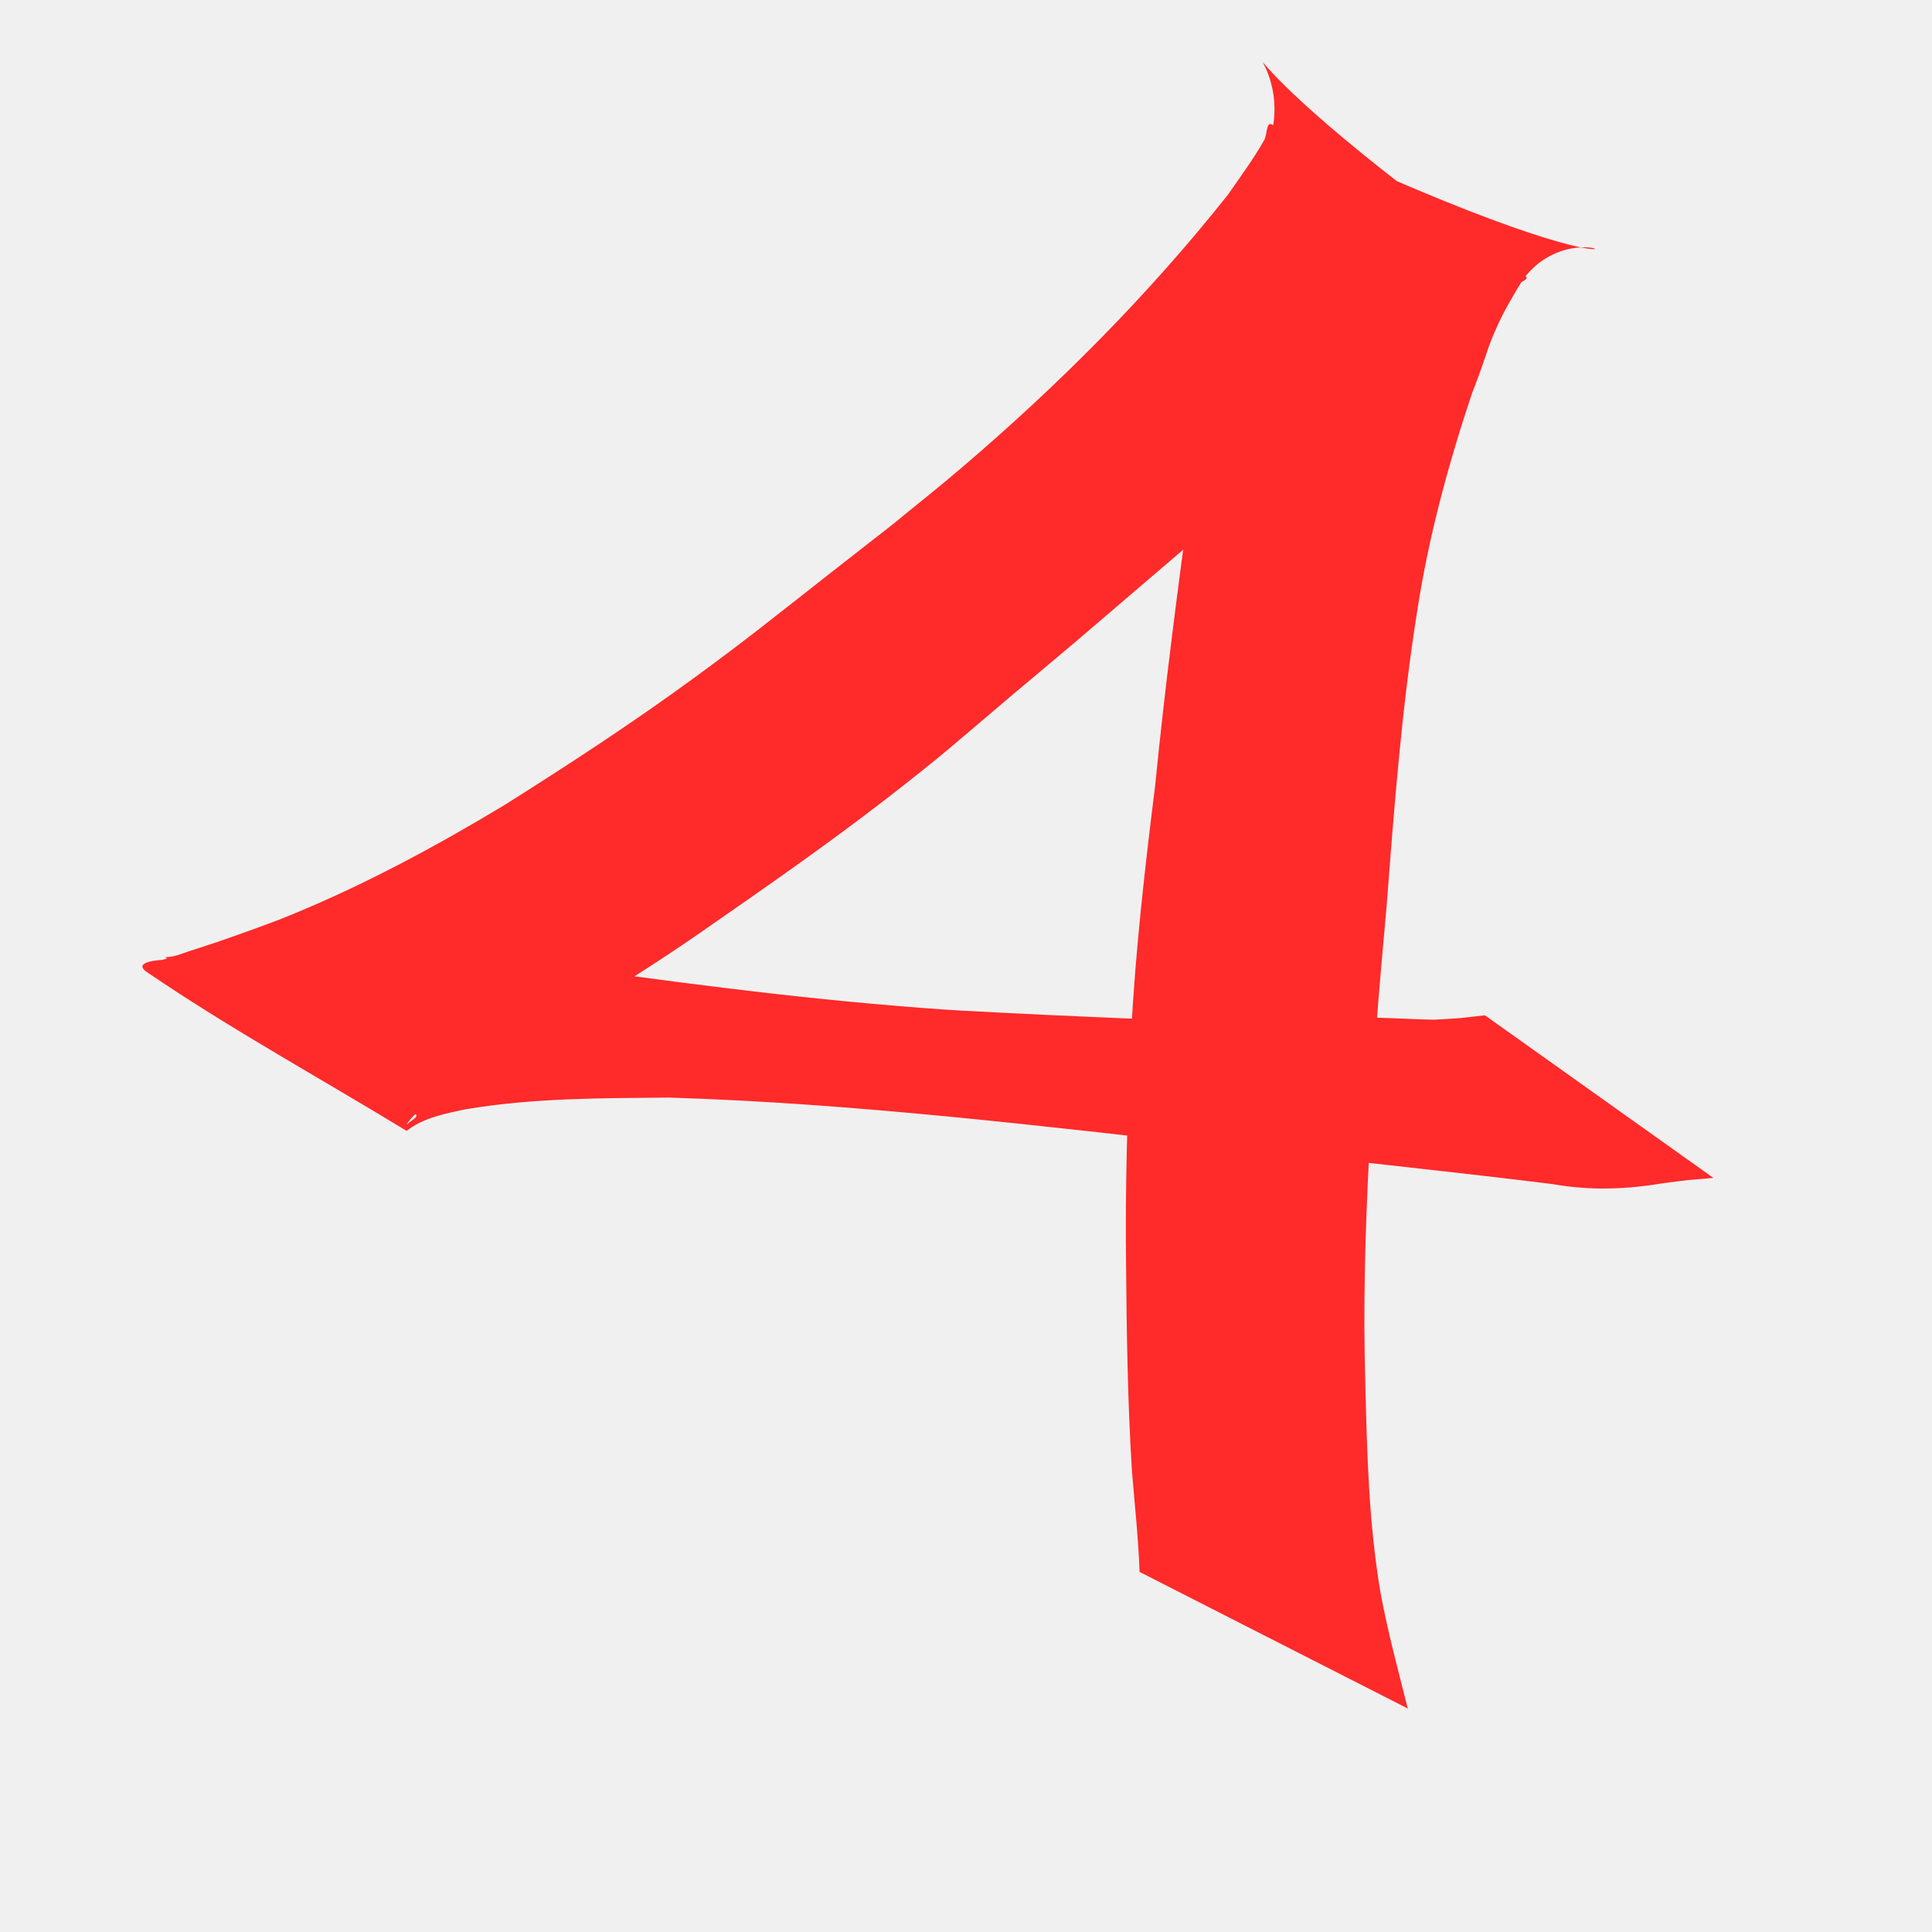
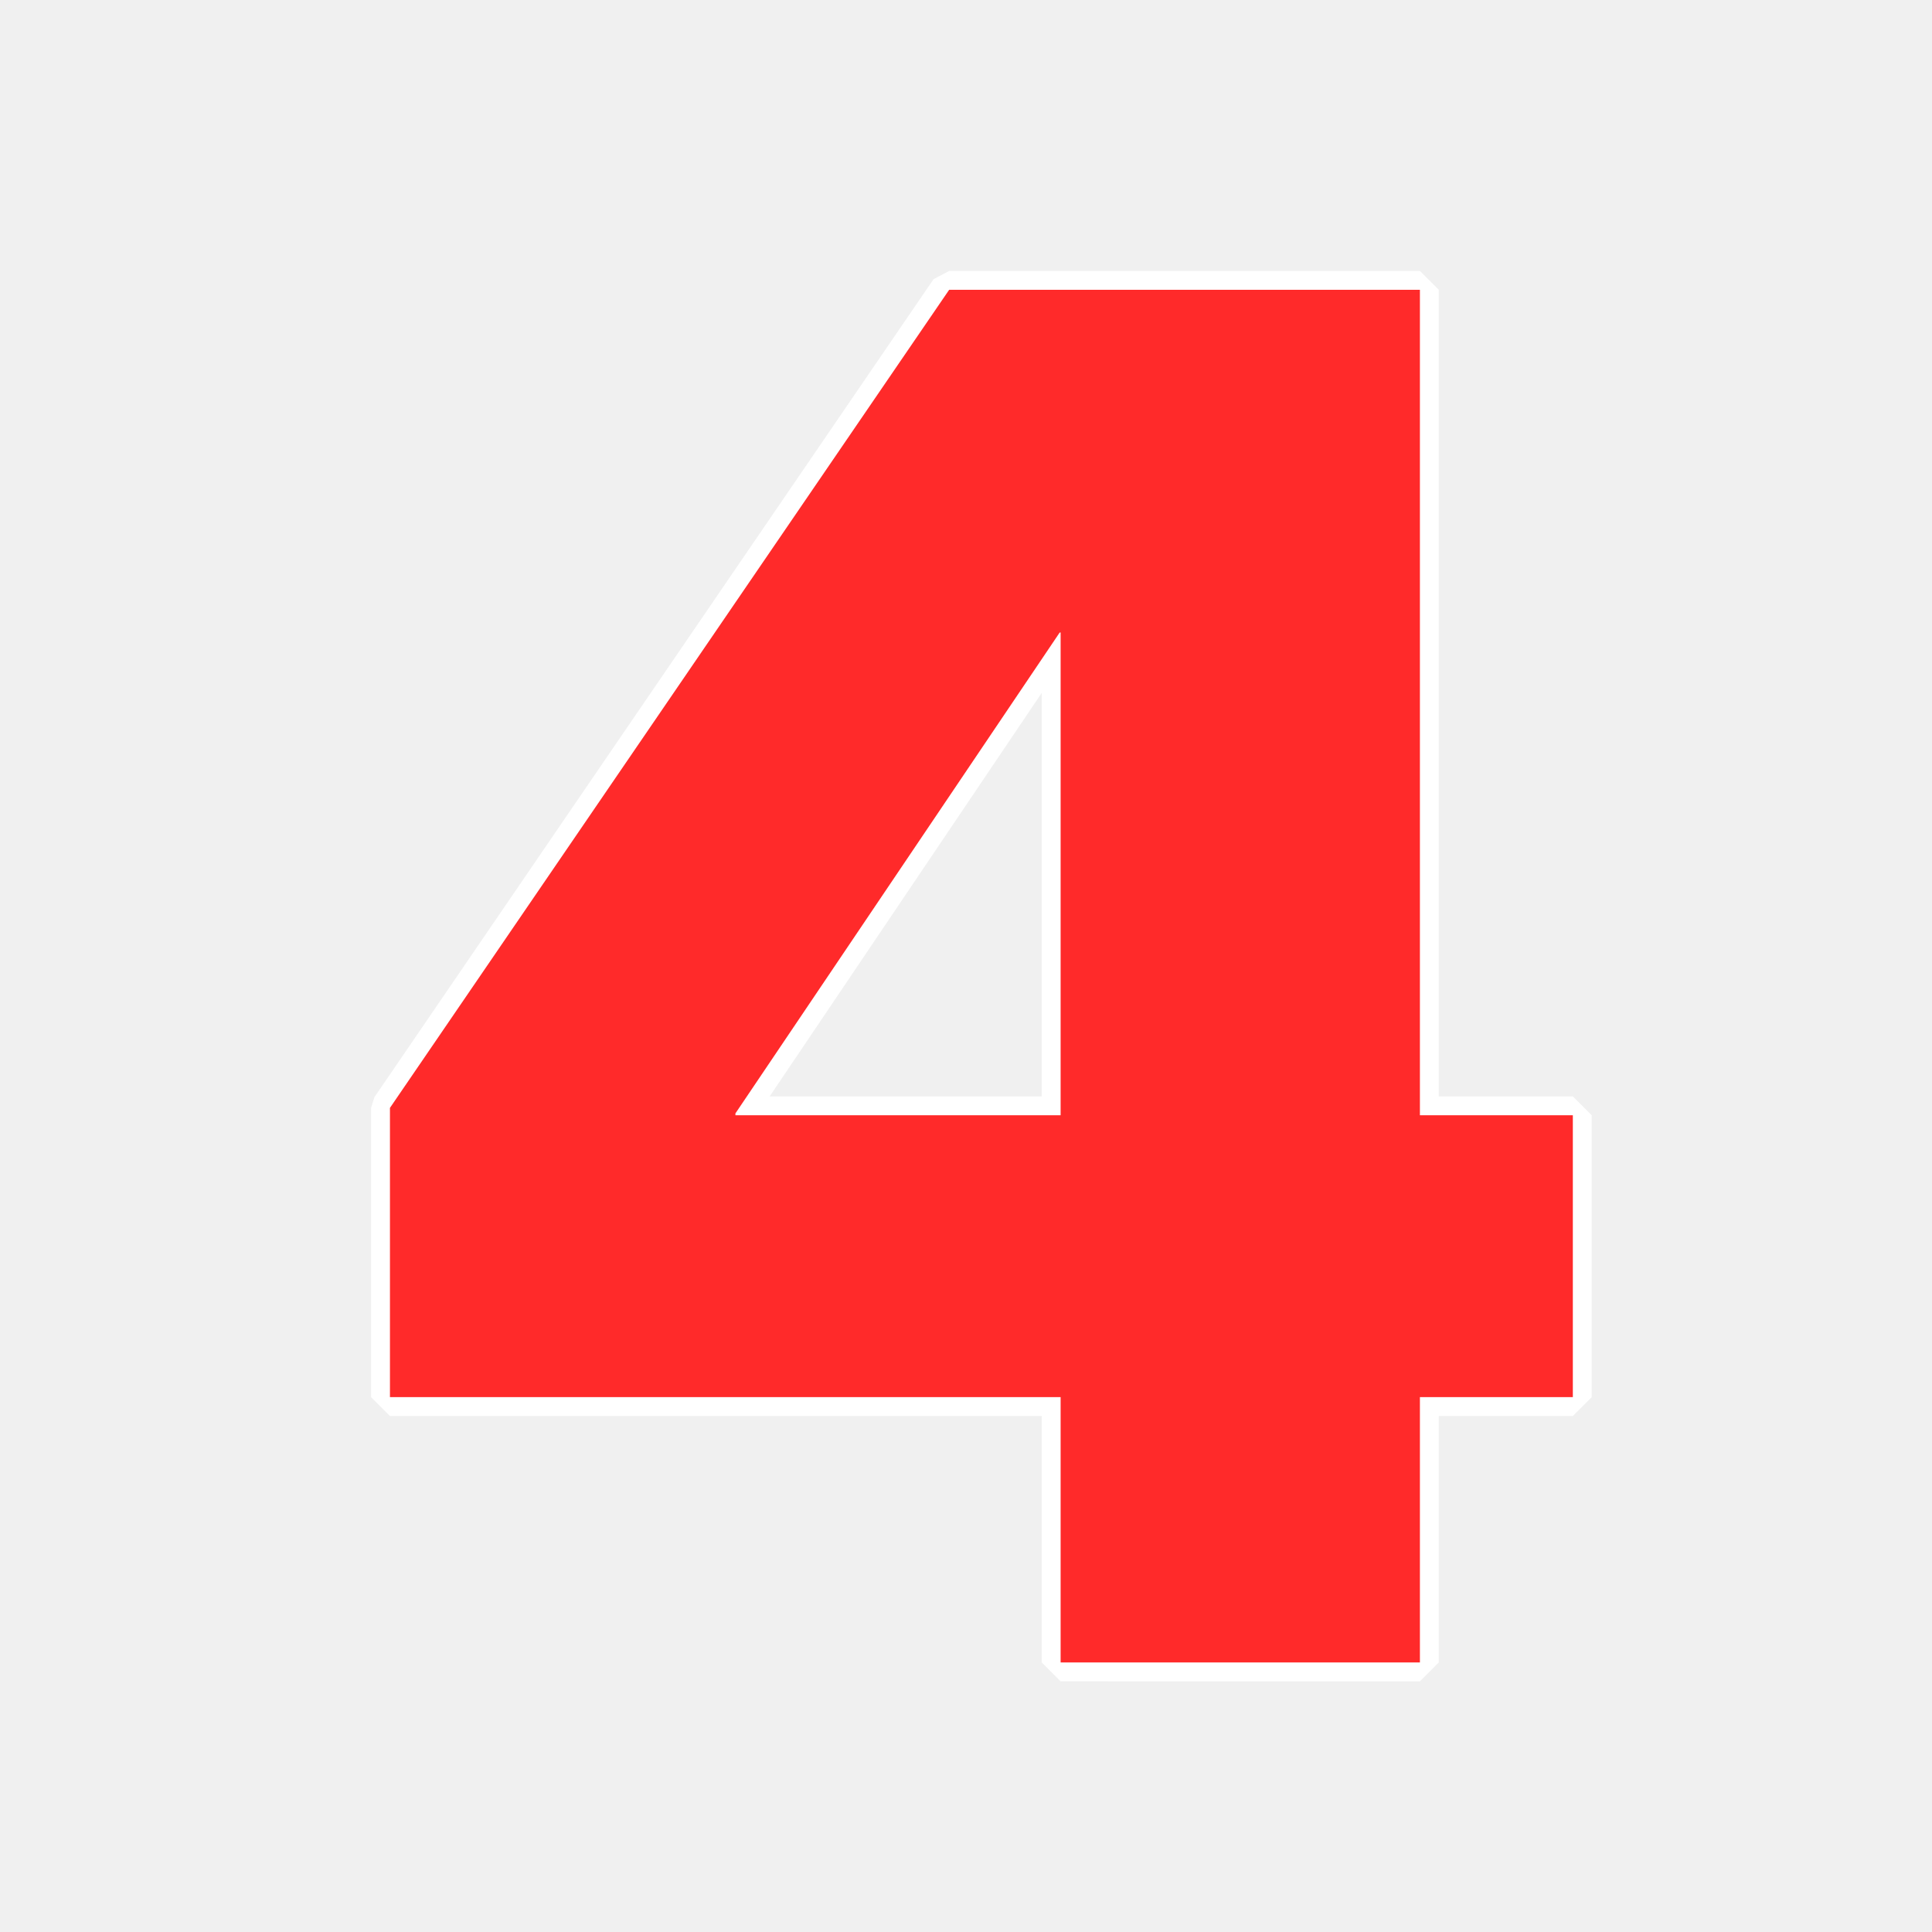
- <svg xmlns="http://www.w3.org/2000/svg" width="48" height="48" viewBox="0 0 12.7 12.7" version="1.1" id="svg1">
-   <defs id="defs1" />
+ <svg xmlns="http://www.w3.org/2000/svg" width="512" height="512" viewBox="0 0 135.467 135.467" version="1.1" id="svg1">
+   <defs id="defs1">
+     <rect x="-20.741" y="-6.914" width="625.675" height="708.638" id="rect3" />
+   </defs>
  <g id="layer1">
-     <path style="fill:#ff2a2a;fill-opacity:0.996;stroke:none;stroke-width:5.395;paint-order:markers stroke fill" id="path2" d="M 9.254,11.231 C 9.191,10.981 9.124,10.732 9.076,10.477 8.998,10.022 8.986,9.558 8.975,9.097 8.96,8.596 8.974,8.094 9,7.593 9.017,7.045 9.066,6.5 9.115,5.954 9.165,5.304 9.214,4.654 9.317,4.01 9.392,3.525 9.52,3.053 9.675,2.589 9.694,2.539 9.713,2.49 9.731,2.44 9.779,2.307 9.78,2.283 9.837,2.155 9.886,2.044 9.948,1.94 10.012,1.836 10.447,1.252 11.344,2.231 8.358,0.817 8.324,0.801 8.329,0.886 8.311,0.919 8.244,1.04 8.147,1.171 8.071,1.281 7.551,1.936 6.959,2.531 6.323,3.073 6.174,3.201 6.02,3.322 5.868,3.447 5.718,3.564 5.569,3.681 5.419,3.798 5.09,4.056 4.9,4.21 4.564,4.455 4.161,4.75 3.744,5.022 3.321,5.289 2.867,5.563 2.397,5.816 1.906,6.017 1.767,6.074 1.572,6.142 1.426,6.193 c -0.055,0.018 -0.11,0.036 -0.165,0.054 -0.065,0.021 -0.129,0.046 -0.195,0.063 -8.678e-4,2.238e-4 -0.206,0.008 -0.099,0.081 0.551,0.375 1.137,0.696 1.706,1.043 0.108,-0.086 0.254,-0.114 0.387,-0.142 0.443,-0.075 0.893,-0.073 1.34,-0.077 1.226,0.038 2.445,0.187 3.664,0.323 0.714,0.086 1.43,0.157 2.144,0.246 0.242,0.043 0.482,0.035 0.723,-0.006 0.221,-0.028 0.111,-0.016 0.332,-0.035 0,0 -1.502,-1.069 -1.502,-1.069 v 0 C 9.545,6.698 9.655,6.689 9.428,6.703 9.195,6.699 8.963,6.675 8.73,6.7 8.118,6.734 7.505,6.699 6.893,6.672 6.389,6.647 6.261,6.645 5.741,6.599 4.864,6.521 3.993,6.393 3.122,6.275 2.59,6.214 2.053,6.132 1.519,6.214 c -0.083,0.012 -0.166,0.021 -0.248,0.037 -0.041,0.008 -0.138,0.043 -0.182,0.041 -0.009,-5.821e-4 -0.017,-0.009 -0.025,-0.013 0.556,0.348 1.128,0.672 1.668,1.045 0.024,0.017 -0.037,0.047 -0.058,0.068 -0.008,0.008 0.011,-0.019 0.018,-0.027 C 2.754,7.287 2.844,7.239 2.924,7.183 3.489,6.828 4.072,6.502 4.619,6.12 5.027,5.837 5.434,5.554 5.826,5.251 6.214,4.95 6.274,4.89 6.651,4.571 6.795,4.45 6.94,4.329 7.084,4.207 7.187,4.119 7.892,3.515 7.99,3.433 8.404,3.085 8.827,2.751 9.255,2.42 9.355,2.343 9.453,2.265 9.553,2.187 9.925,1.905 9.65,2.117 9.934,1.89 9.965,1.865 10.061,1.839 10.029,1.816 7.523,0.046 8.537,0.199 8.354,0.9 8.268,1.175 8.124,1.43 8.074,1.717 7.963,2.215 7.901,2.721 7.83,3.225 7.742,3.868 7.658,4.512 7.594,5.158 7.527,5.699 7.464,6.241 7.436,6.786 c -0.025,0.504 -0.04,1.008 -0.034,1.512 0.004,0.458 0.01,0.916 0.039,1.374 0.018,0.22 0.042,0.44 0.05,0.661 z" />
+     <path style="font-weight:900;font-size:500px;font-family:'Adwaita Sans';-inkscape-font-specification:'Adwaita Sans Heavy';letter-spacing:8.43px;word-spacing:0.74px;white-space:pre;fill:#ff2a2a;fill-opacity:0.996;stroke:#ffffff;stroke-width:10;stroke-linecap:round;stroke-linejoin:bevel;paint-order:stroke fill markers" d="M -5.115,385.596 V 308.936 L 143.078,92.139 h 64.209 V 182.96 H 172.375 L 86.438,310.401 v 0.488 h 221.924 v 74.707 z m 177.734,70.312 v -93.75 -33.691 -236.328 h 95.215 V 455.909 Z" id="text3" transform="matrix(0.2645833,0,0,0.2645833,28.69587,-4.057974)" aria-label="4" />
  </g>
</svg>
